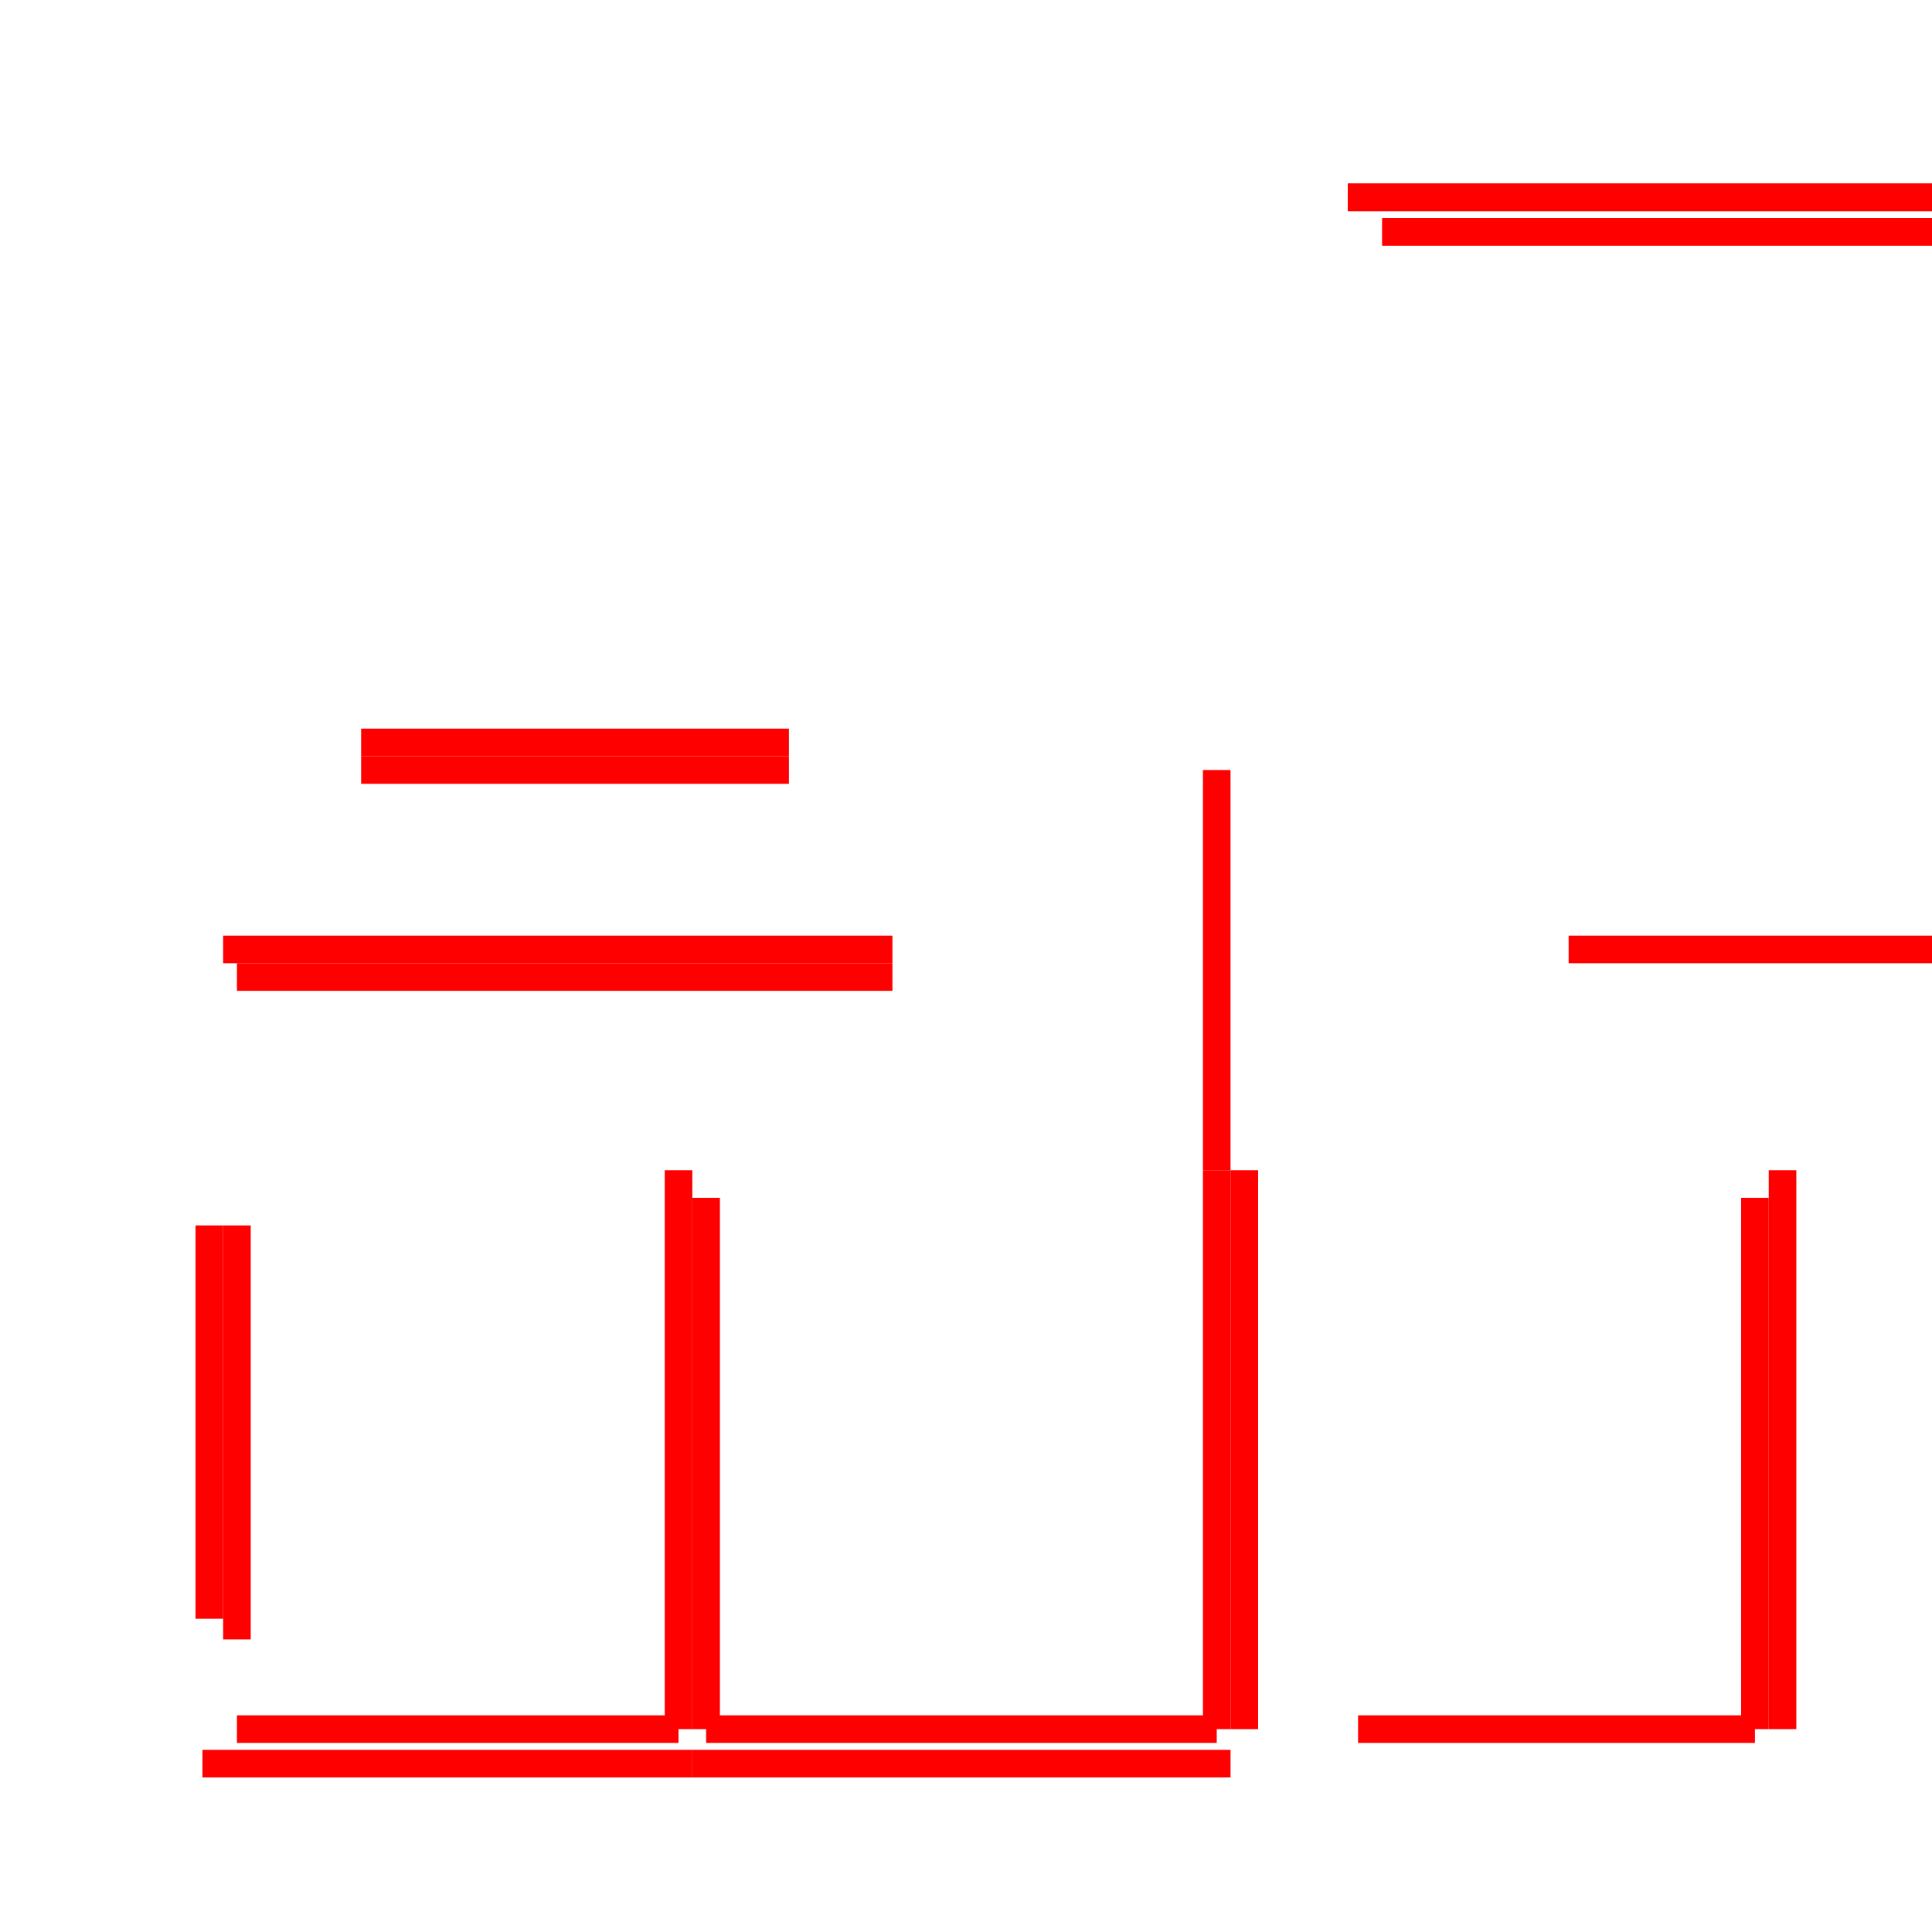
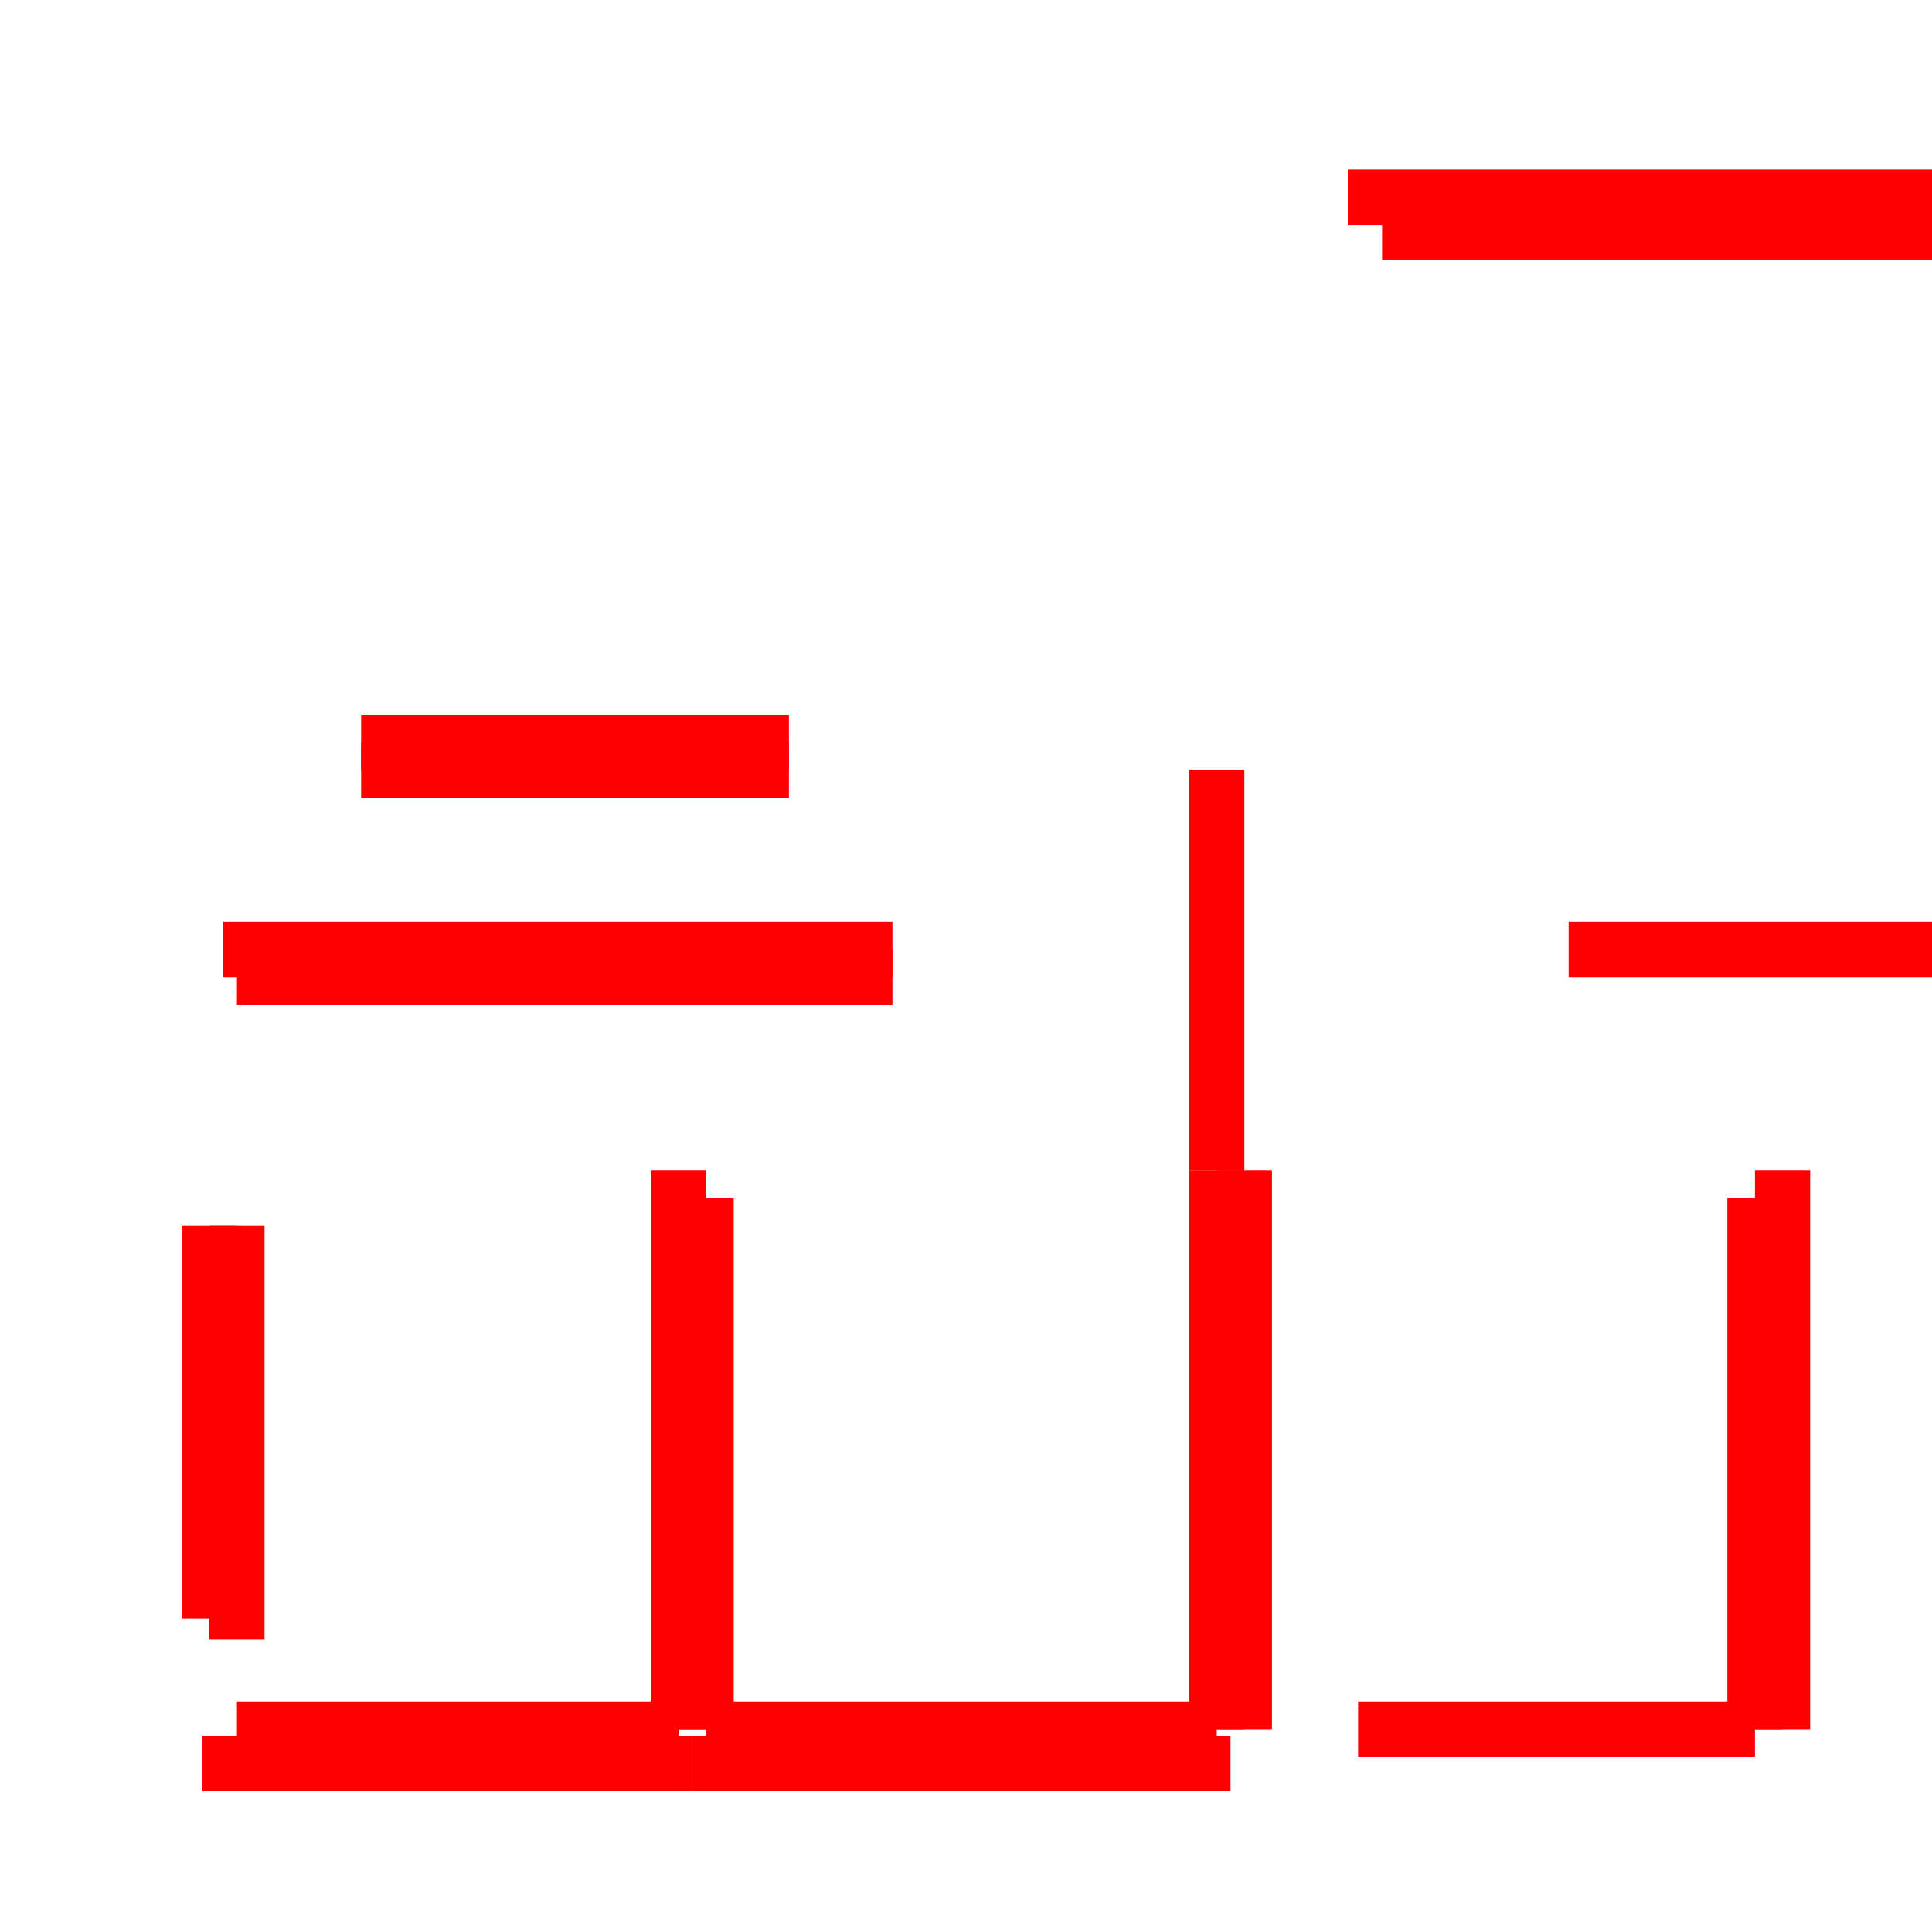
- <svg xmlns="http://www.w3.org/2000/svg" tag="svg" version="1.1" viewBox="0 0 140.0 140.0">
-   <g id="instance_0" stroke="#FF0000" fill="none" stroke-width="2">
+ <svg tag="svg" version="1.1" viewBox="0 0 140.0 140.0">
+   <g id="instance_0" stroke="#FF0000" fill="#FF000040" stroke-width="4">
    <path d="M 88.169,84.799 L 88.169,125.299" instanceId="-1" semanticId="33" tag="path" />
    <path d="M 90.169,125.299 L 90.169,84.799" instanceId="-1" semanticId="33" tag="path" />
    <path d="M 15.169,88.799 L 15.169,117.299" instanceId="-1" semanticId="33" tag="path" />
    <path d="M 17.169,118.799 L 17.169,88.799" instanceId="-1" semanticId="33" tag="path" />
    <path d="M 49.169,125.299 L 17.169,125.299" instanceId="-1" semanticId="33" tag="path" />
    <path d="M 14.669,127.799 L 50.169,127.799" instanceId="-1" semanticId="33" tag="path" />
    <path d="M 49.169,84.799 L 49.169,125.299" instanceId="-1" semanticId="33" tag="path" />
    <path d="M 51.169,125.299 L 51.169,86.799" instanceId="-1" semanticId="33" tag="path" />
    <path d="M 88.169,125.299 L 51.169,125.299" instanceId="-1" semanticId="33" tag="path" />
    <path d="M 50.169,127.799 L 89.169,127.799" instanceId="-1" semanticId="33" tag="path" />
    <path d="M 140.0,14.299 L 97.669,14.299" instanceId="-1" semanticId="33" tag="path" />
    <path d="M 100.169,16.799 L 140.0,16.799" instanceId="-1" semanticId="33" tag="path" />
    <path d="M 127.169,86.799 L 127.169,125.299" instanceId="-1" semanticId="33" tag="path" />
    <path d="M 129.169,125.299 L 129.169,84.799" instanceId="-1" semanticId="33" tag="path" />
    <path d="M 127.169,125.299 L 98.411,125.299" instanceId="-1" semanticId="33" tag="path" />
    <path d="M 140.0,14.299 L 97.669,14.299" tag="path" />
    <path d="M 100.169,16.799 L 140.0,16.799" tag="path" />
    <path d="M 140.0,16.799 L 100.169,16.799" tag="path" />
    <path d="M 57.169,53.799 L 26.169,53.799" instanceId="-1" semanticId="33" tag="path" />
    <path d="M 26.169,55.799 L 57.169,55.799" instanceId="-1" semanticId="33" tag="path" />
    <path d="M 88.169,55.799 L 88.169,84.799" instanceId="-1" semanticId="33" tag="path" />
    <path d="M 64.669,68.799 L 16.169,68.799" instanceId="-1" semanticId="33" tag="path" />
    <path d="M 17.169,70.799 L 64.669,70.799" instanceId="-1" semanticId="33" tag="path" />
    <path d="M 140.0,68.799 L 113.669,68.799" instanceId="-1" semanticId="33" tag="path" />
  </g>
</svg>
